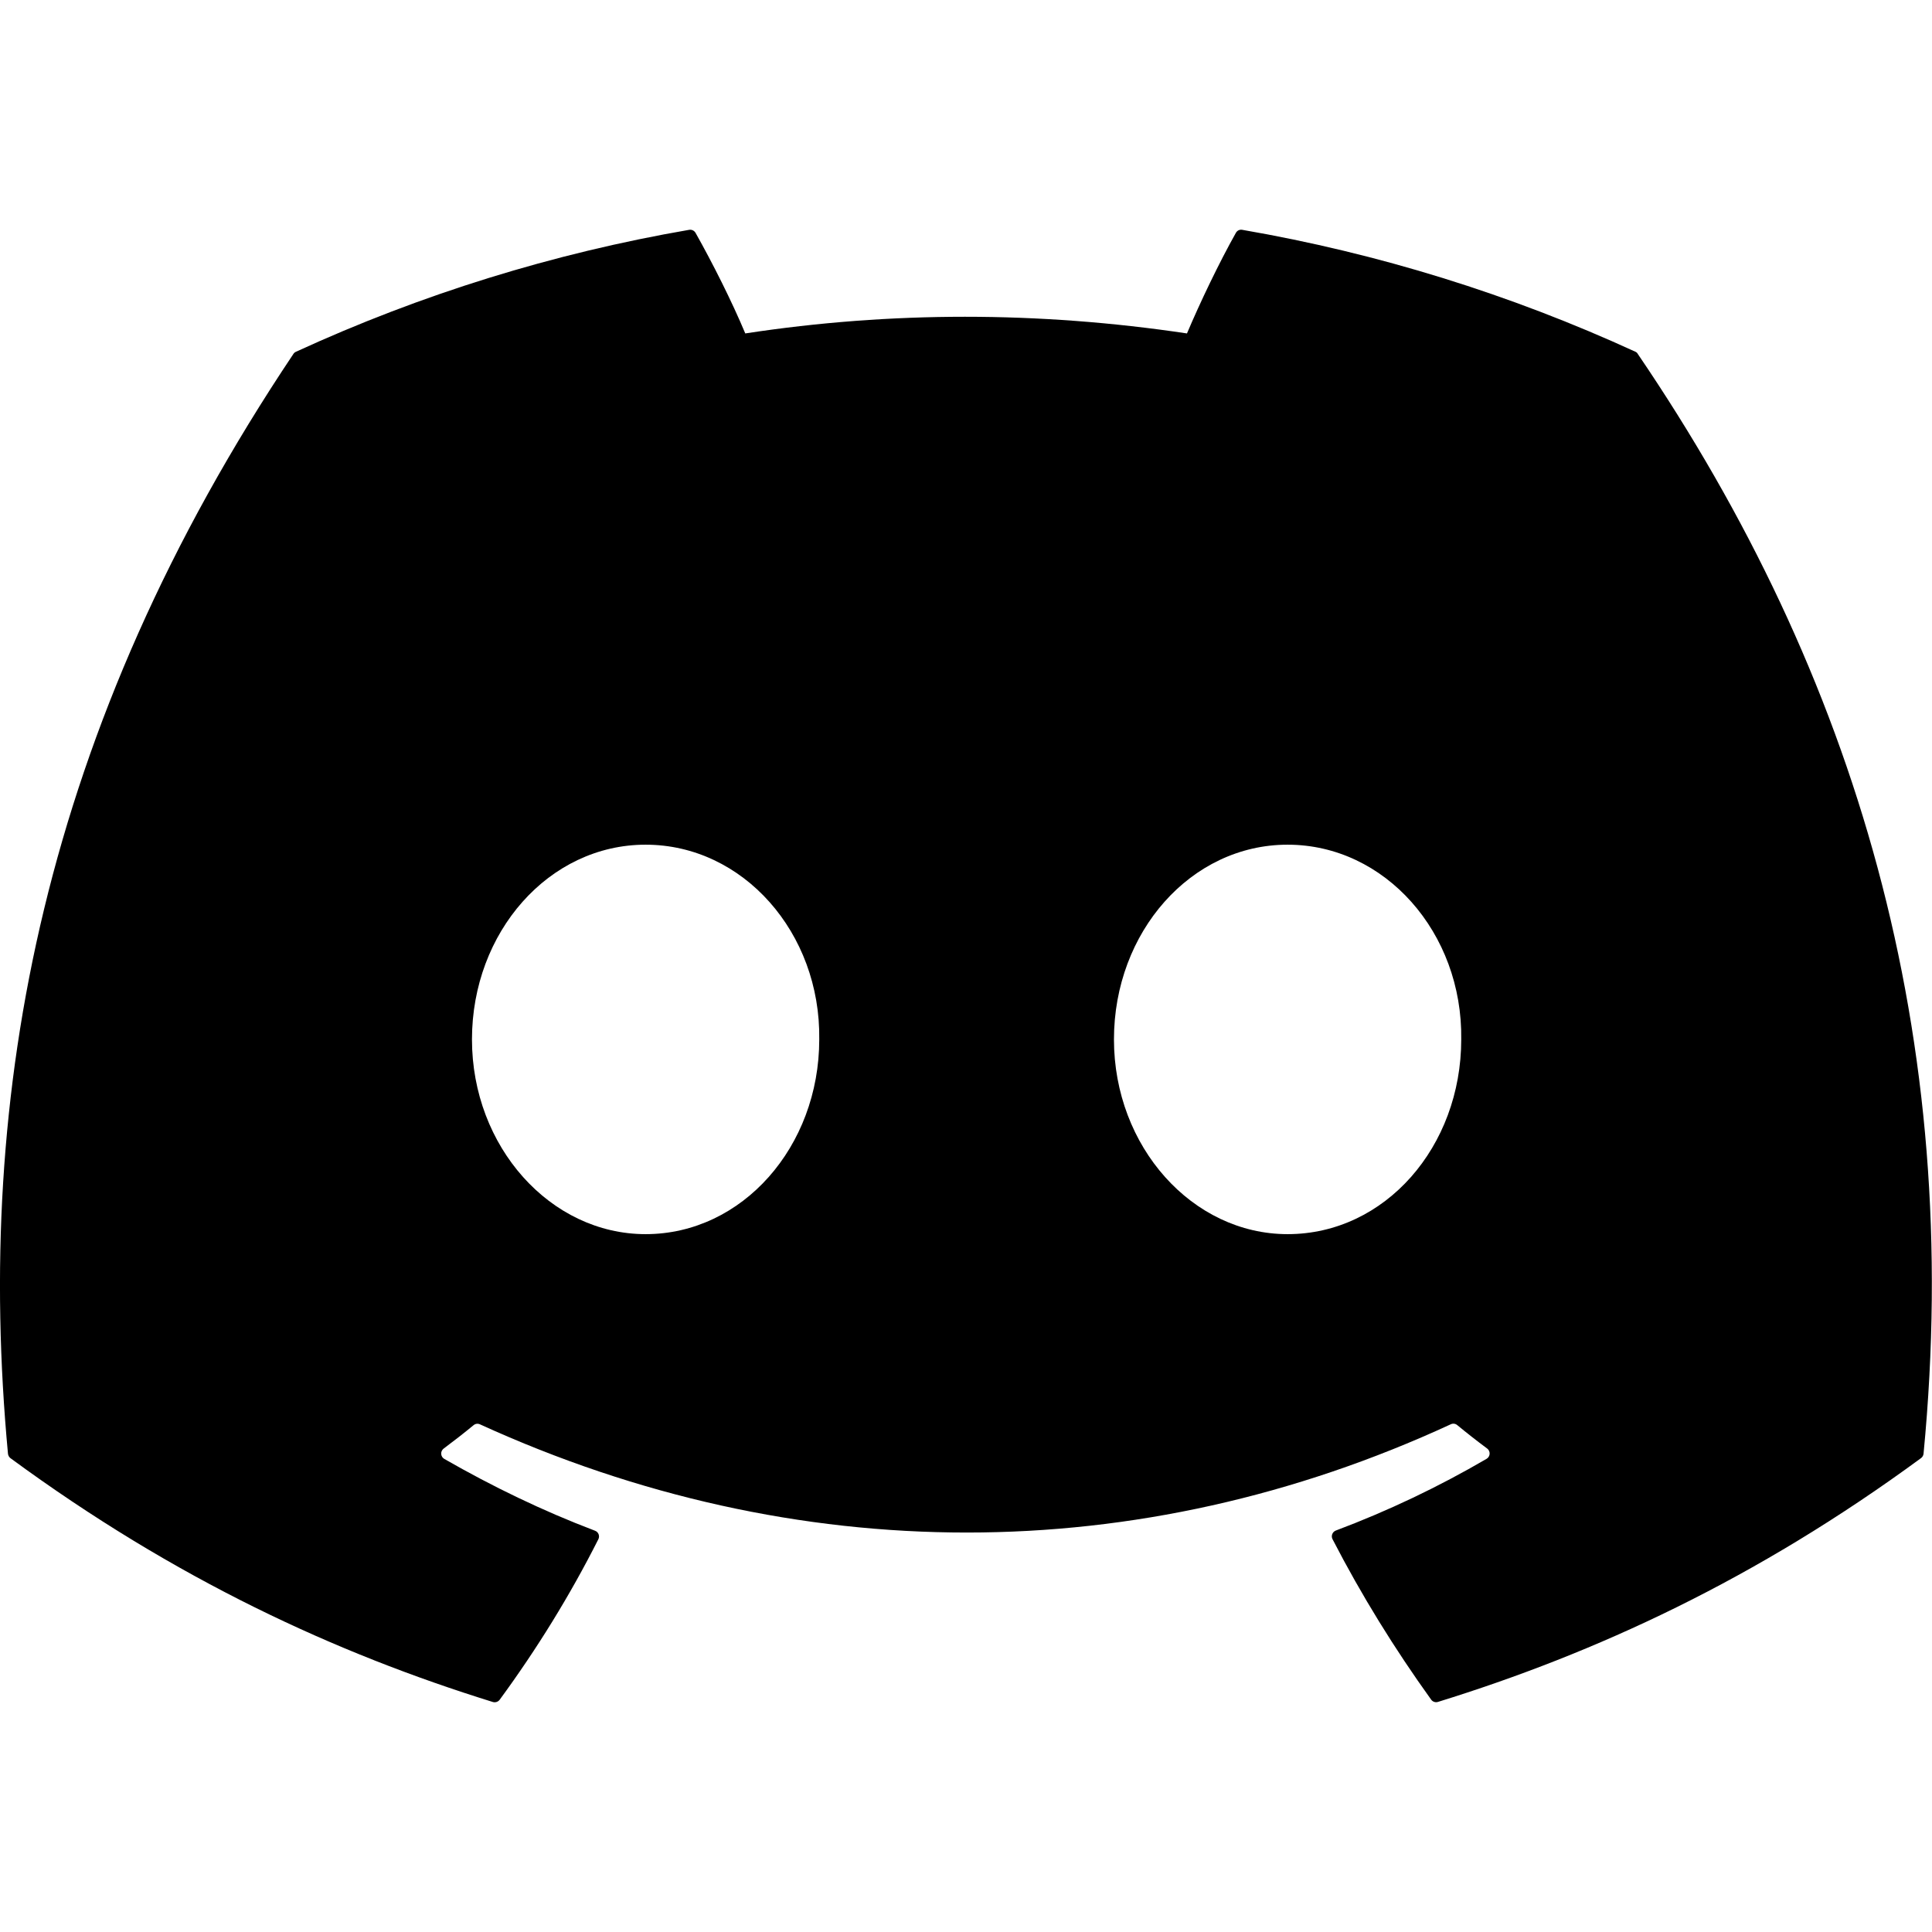
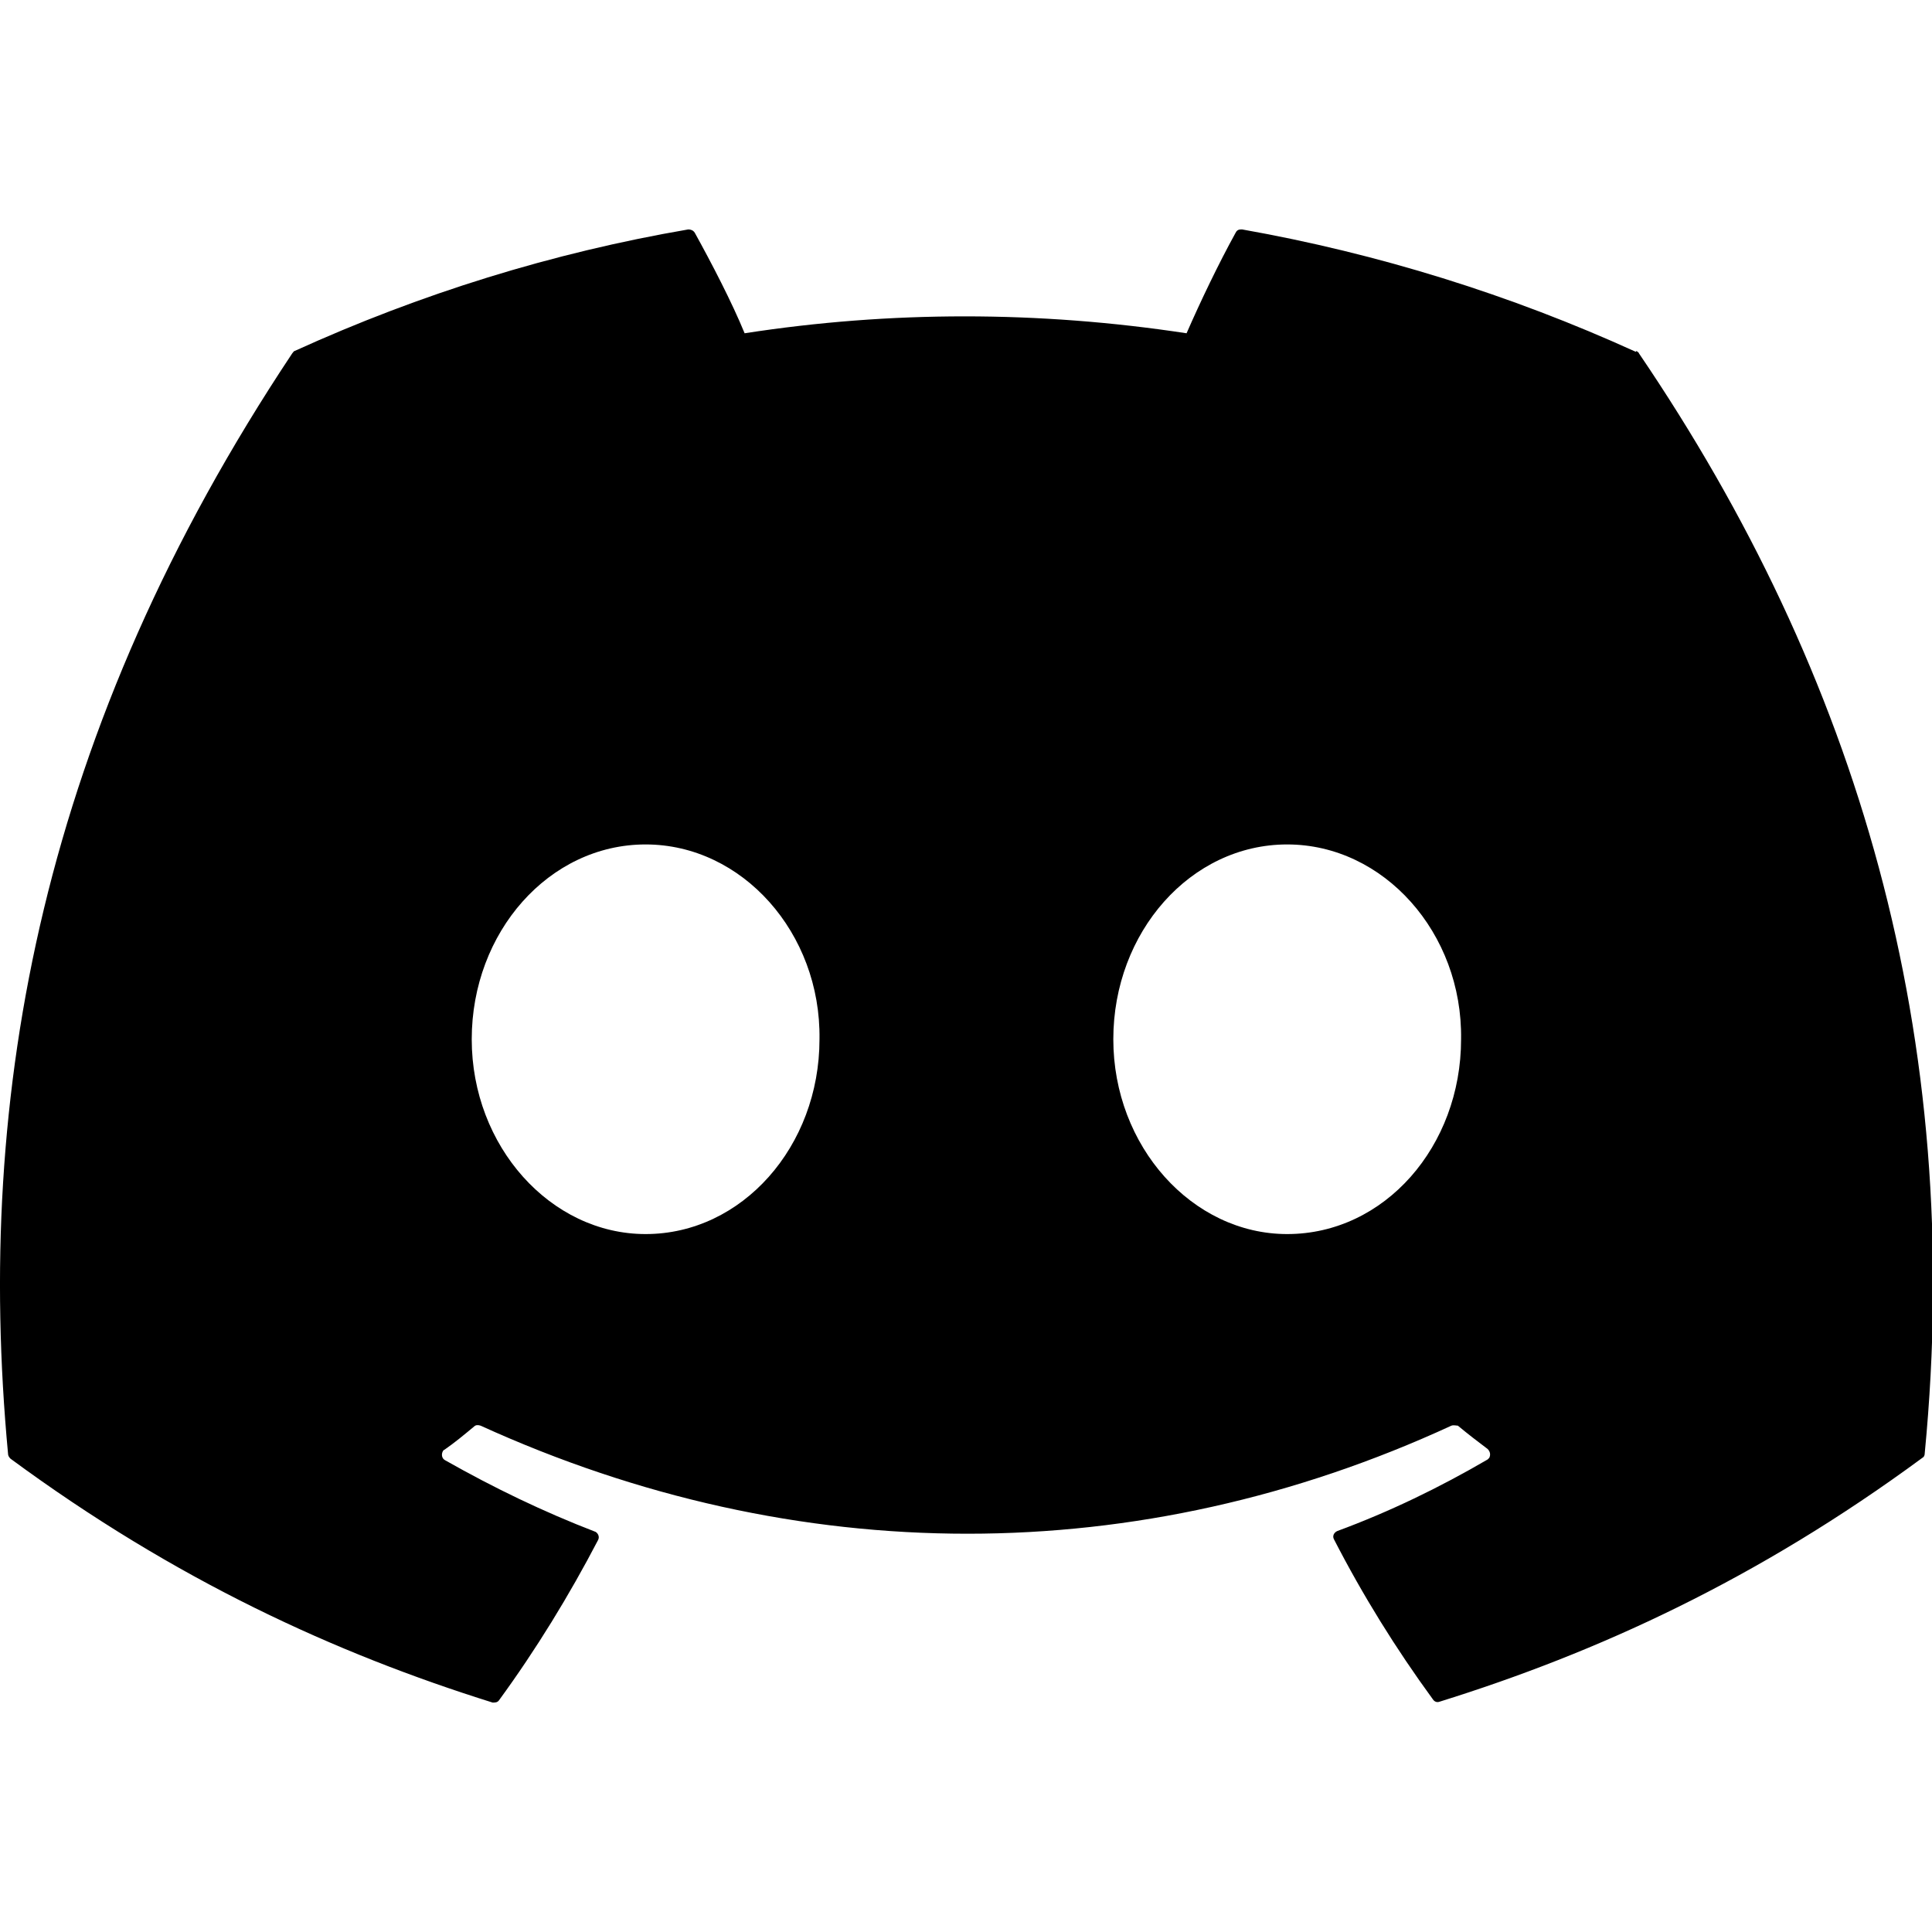
- <svg xmlns="http://www.w3.org/2000/svg" role="img" viewBox="0 0 24 24">
-   <path d="M20.317 4.37a19.791 19.791 0 00-4.885-1.515.074.074 0 00-.079.037c-.211.375-.445.865-.608 1.25-1.845-.276-3.68-.276-5.487 0-.164-.393-.406-.874-.618-1.25a.077.077 0 00-.079-.037 19.736 19.736 0 00-4.885 1.515.07.07 0 00-.032.028C.533 9.046-.319 13.58.099 18.058a.082.082 0 00.031.056c2.053 1.508 4.041 2.423 5.993 3.029a.078.078 0 00.084-.028c.462-.63.873-1.295 1.226-1.994a.076.076 0 00-.042-.106c-.653-.248-1.274-.549-1.872-.892a.077.077 0 01-.008-.128c.126-.094.252-.192.372-.291a.074.074 0 01.078-.011c3.928 1.793 8.18 1.793 12.061 0a.074.074 0 01.079.009c.12.099.246.198.373.292a.077.077 0 01-.007.128 12.299 12.299 0 01-1.873.891.077.077 0 00-.041.107c.36.698.772 1.363 1.225 1.993a.076.076 0 00.084.029c1.961-.607 3.95-1.522 6.002-3.029a.077.077 0 00.031-.055c.5-5.177-.838-9.674-3.549-13.66a.061.061 0 00-.031-.029zM8.02 15.331c-1.183 0-2.157-1.086-2.157-2.419 0-1.333.956-2.419 2.157-2.419 1.211 0 2.176 1.095 2.157 2.419 0 1.333-.956 2.419-2.157 2.419zm7.975 0c-1.183 0-2.157-1.086-2.157-2.419 0-1.333.955-2.419 2.157-2.419 1.211 0 2.176 1.095 2.157 2.419 0 1.333-.946 2.419-2.157 2.419Z" />
+ <svg xmlns="http://www.w3.org/2000/svg" id="Layer_1" version="1.1" viewBox="0 0 24 24">
+   <path d="M20.32,4.37c-1.56-.71-3.2-1.22-4.89-1.52-.03,0-.06,0-.08.04-.21.38-.44.86-.61,1.25-1.84-.28-3.68-.28-5.49,0-.16-.39-.41-.87-.62-1.25-.02-.03-.05-.04-.08-.04-1.69.29-3.33.8-4.89,1.51-.01,0-.02.02-.03.03C.53,9.05-.32,13.58.1,18.06c0,.02.01.04.03.06,2.05,1.51,4.04,2.42,5.99,3.03.03,0,.06,0,.08-.03.46-.63.87-1.3,1.23-1.99.02-.04,0-.08-.03-.1,0,0,0,0,0,0-.65-.25-1.27-.55-1.87-.89-.04-.02-.05-.07-.03-.11,0,0,.01-.02.02-.02.13-.09.25-.19.37-.29.02-.02.05-.02.08-.01,3.93,1.79,8.18,1.79,12.06,0,.03-.01.06,0,.08,0,.12.1.25.2.37.29.03.03.04.07.02.11,0,0-.01.01-.02.02-.6.35-1.22.65-1.87.89-.04.02-.06.06-.04.1,0,0,0,0,0,0,.36.7.77,1.36,1.23,1.99.02.03.05.04.08.03,1.96-.61,3.95-1.52,6-3.03.02-.01.03-.03.03-.06.5-5.18-.84-9.67-3.55-13.66,0-.01-.02-.02-.03-.03h0ZM8.02,15.33c-1.18,0-2.16-1.09-2.16-2.42s.96-2.42,2.16-2.42,2.18,1.1,2.16,2.42c0,1.33-.96,2.42-2.16,2.42ZM15.99,15.33c-1.18,0-2.16-1.09-2.16-2.42s.96-2.42,2.16-2.42,2.18,1.1,2.16,2.42c0,1.33-.95,2.42-2.16,2.42Z" />
</svg>
